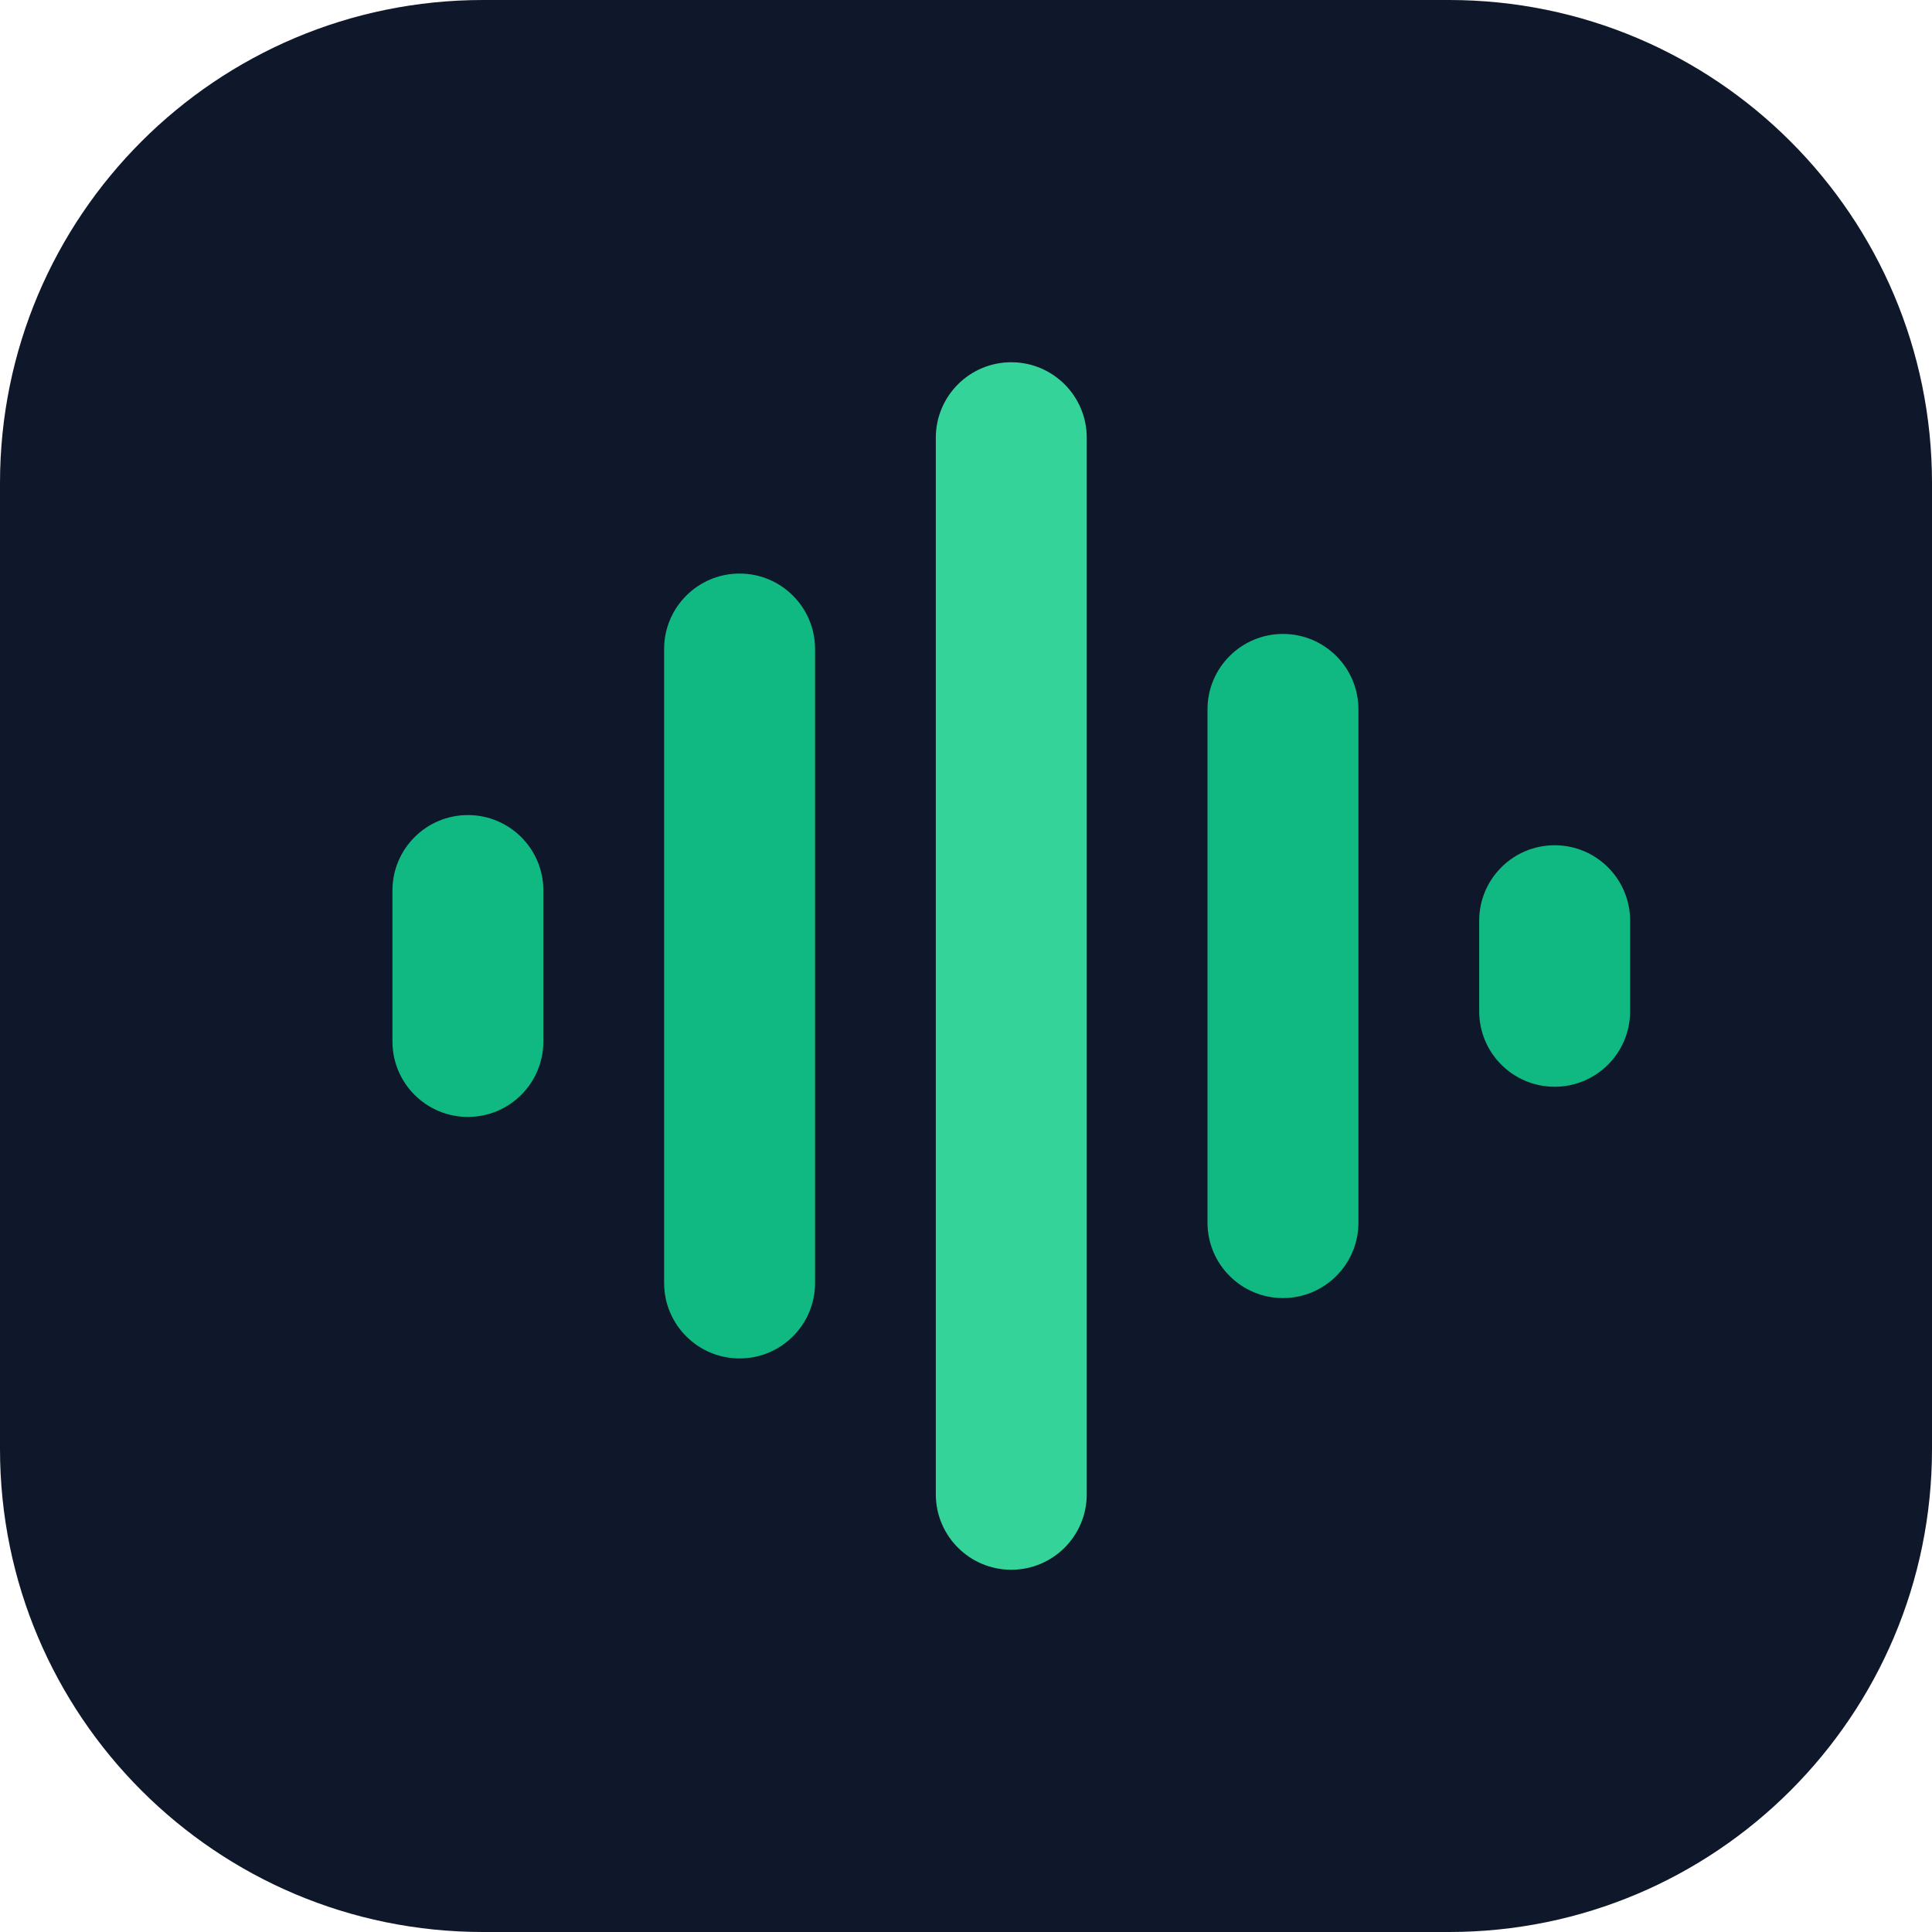
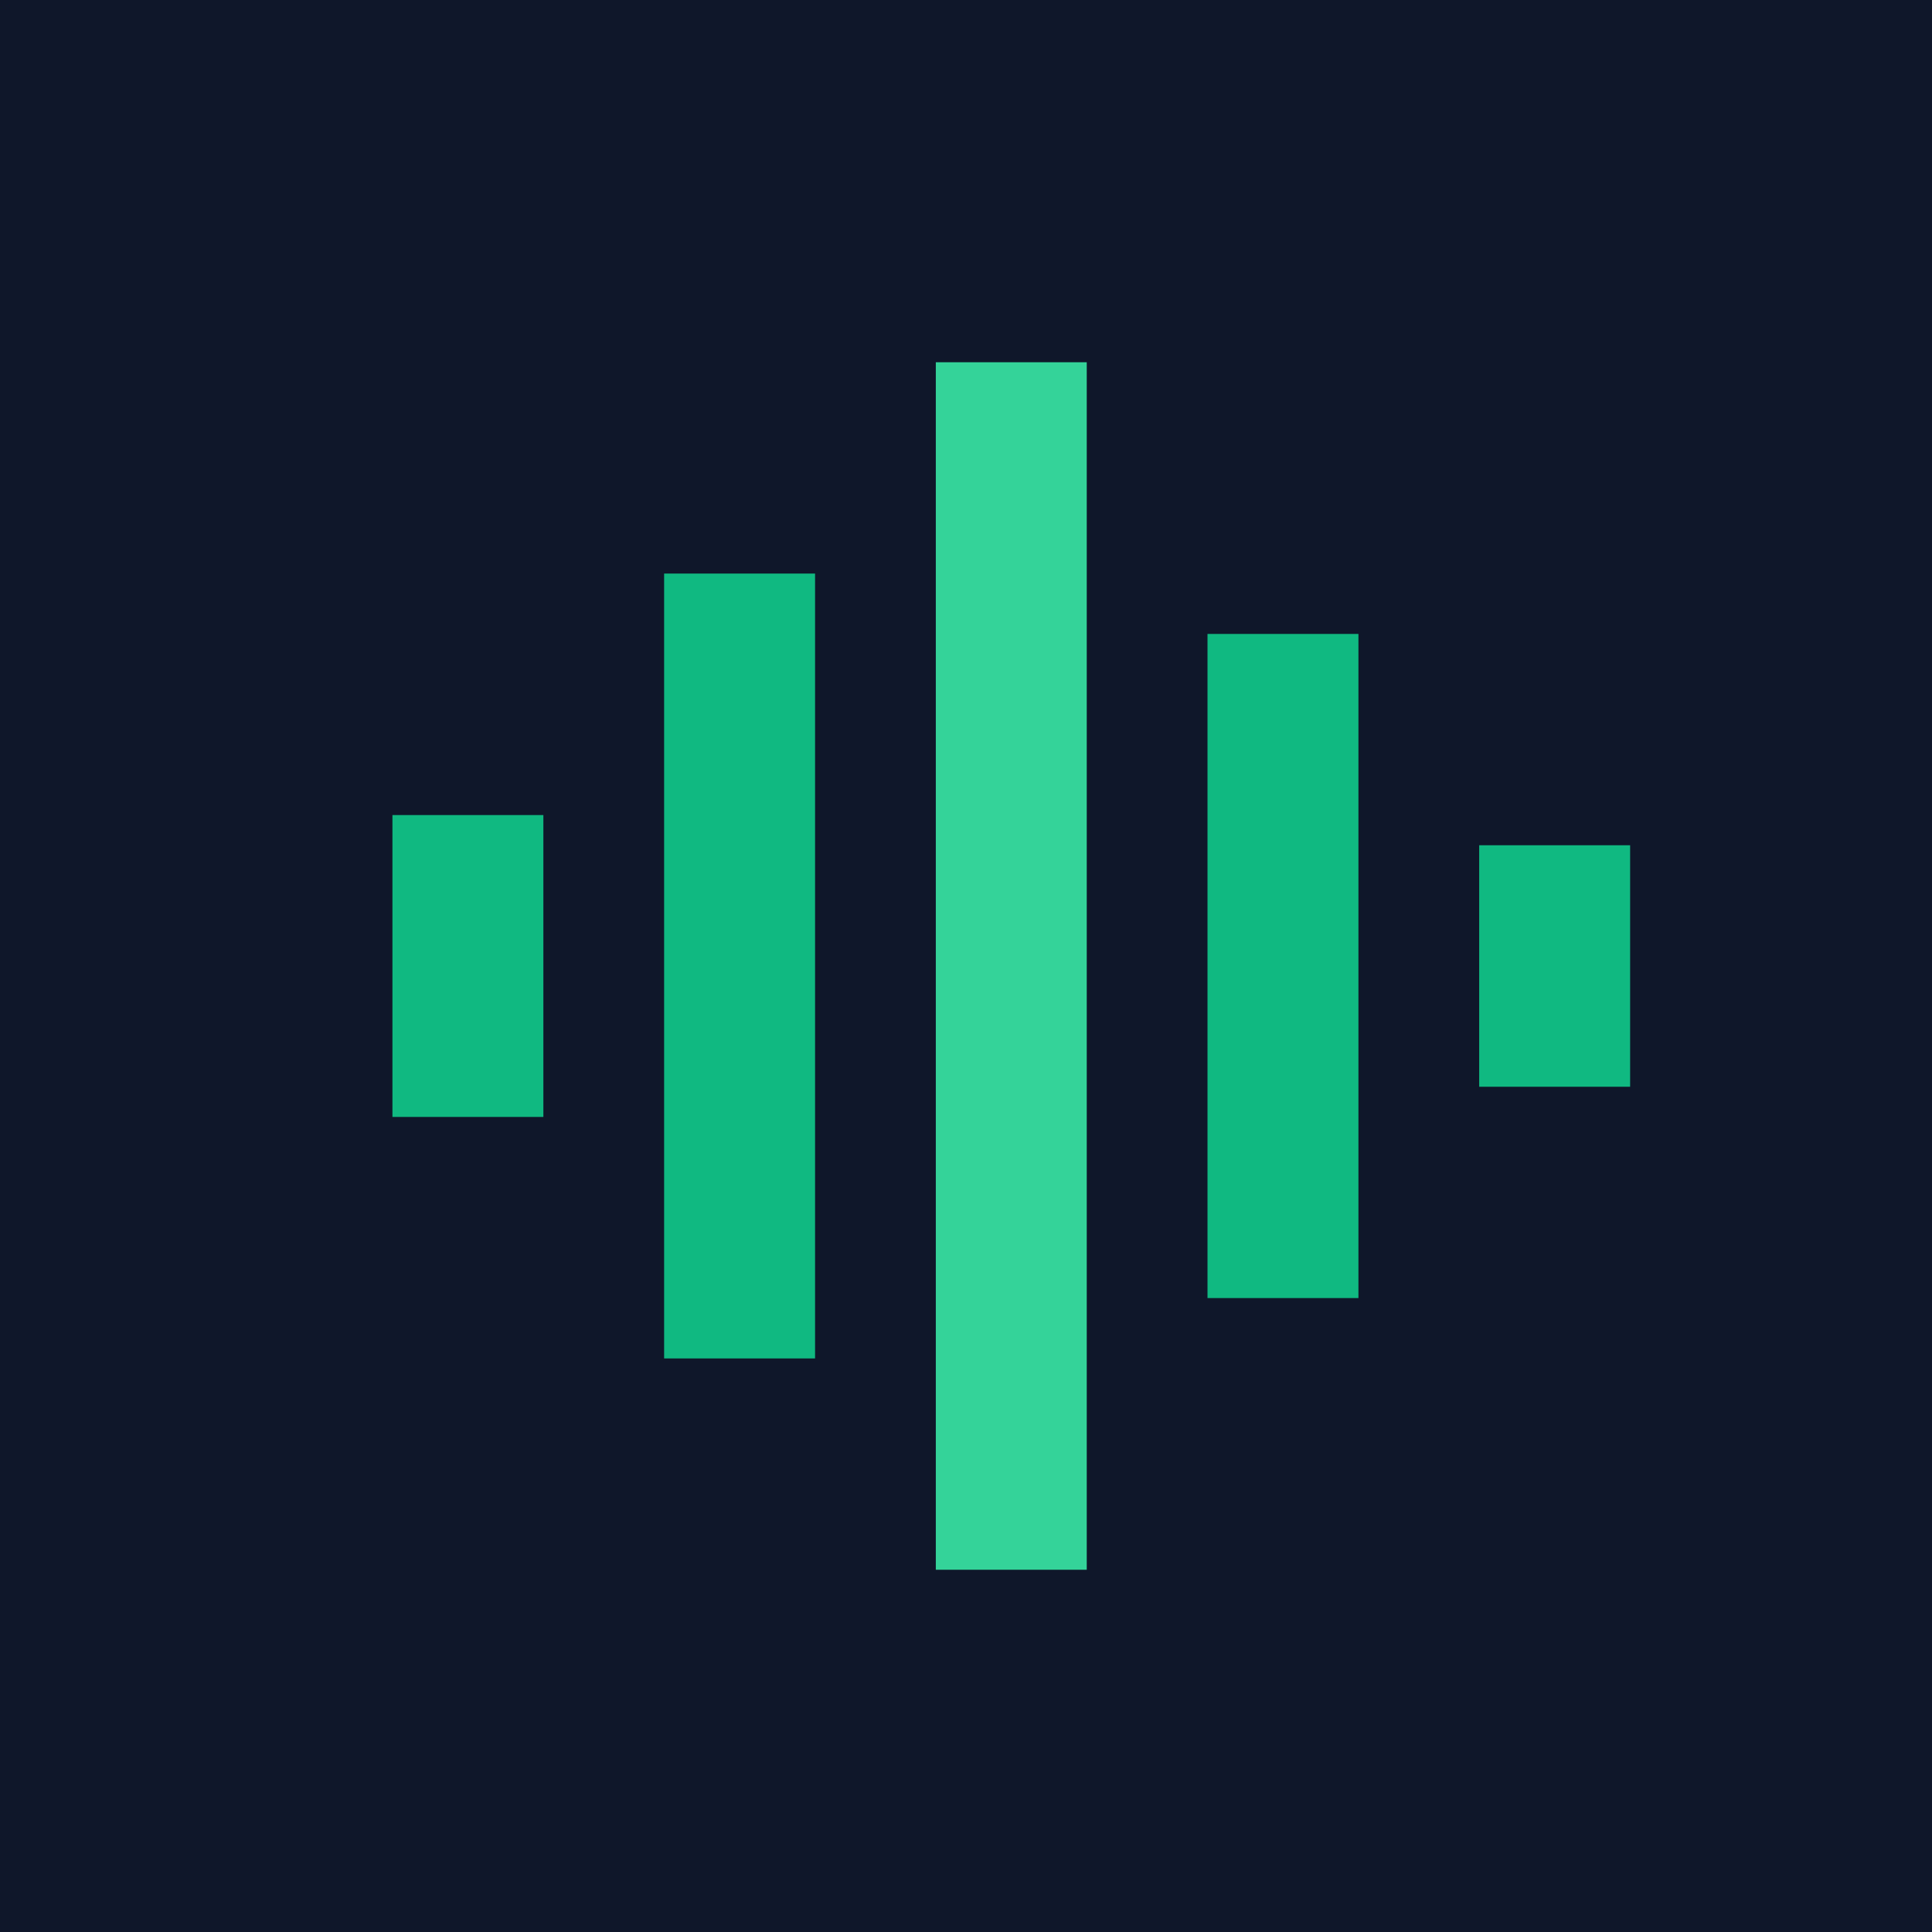
<svg xmlns="http://www.w3.org/2000/svg" viewBox="0 0 64 64" fill="none">
-   <rect width="64" height="64" rx="16" fill="#0F172A" />
-   <rect x="13" y="27" width="5" height="10" rx="2.5" fill="#10B981" />
-   <rect x="22" y="19" width="5" height="26" rx="2.5" fill="#10B981" />
-   <rect x="31" y="12" width="5" height="40" rx="2.5" fill="#34D399" />
-   <rect x="40" y="21" width="5" height="22" rx="2.5" fill="#10B981" />
-   <rect x="49" y="28" width="5" height="8" rx="2.5" fill="#10B981" />
+   <rect width="64" height="64" rx="0" fill="#0F172A" />
+   <rect x="13" y="27" width="5" height="10" rx="0" fill="#10B981" />
+   <rect x="22" y="19" width="5" height="26" rx="0" fill="#10B981" />
+   <rect x="31" y="12" width="5" height="40" rx="0" fill="#34D399" />
+   <rect x="40" y="21" width="5" height="22" rx="0" fill="#10B981" />
+   <rect x="49" y="28" width="5" height="8" rx="0" fill="#10B981" />
</svg>
